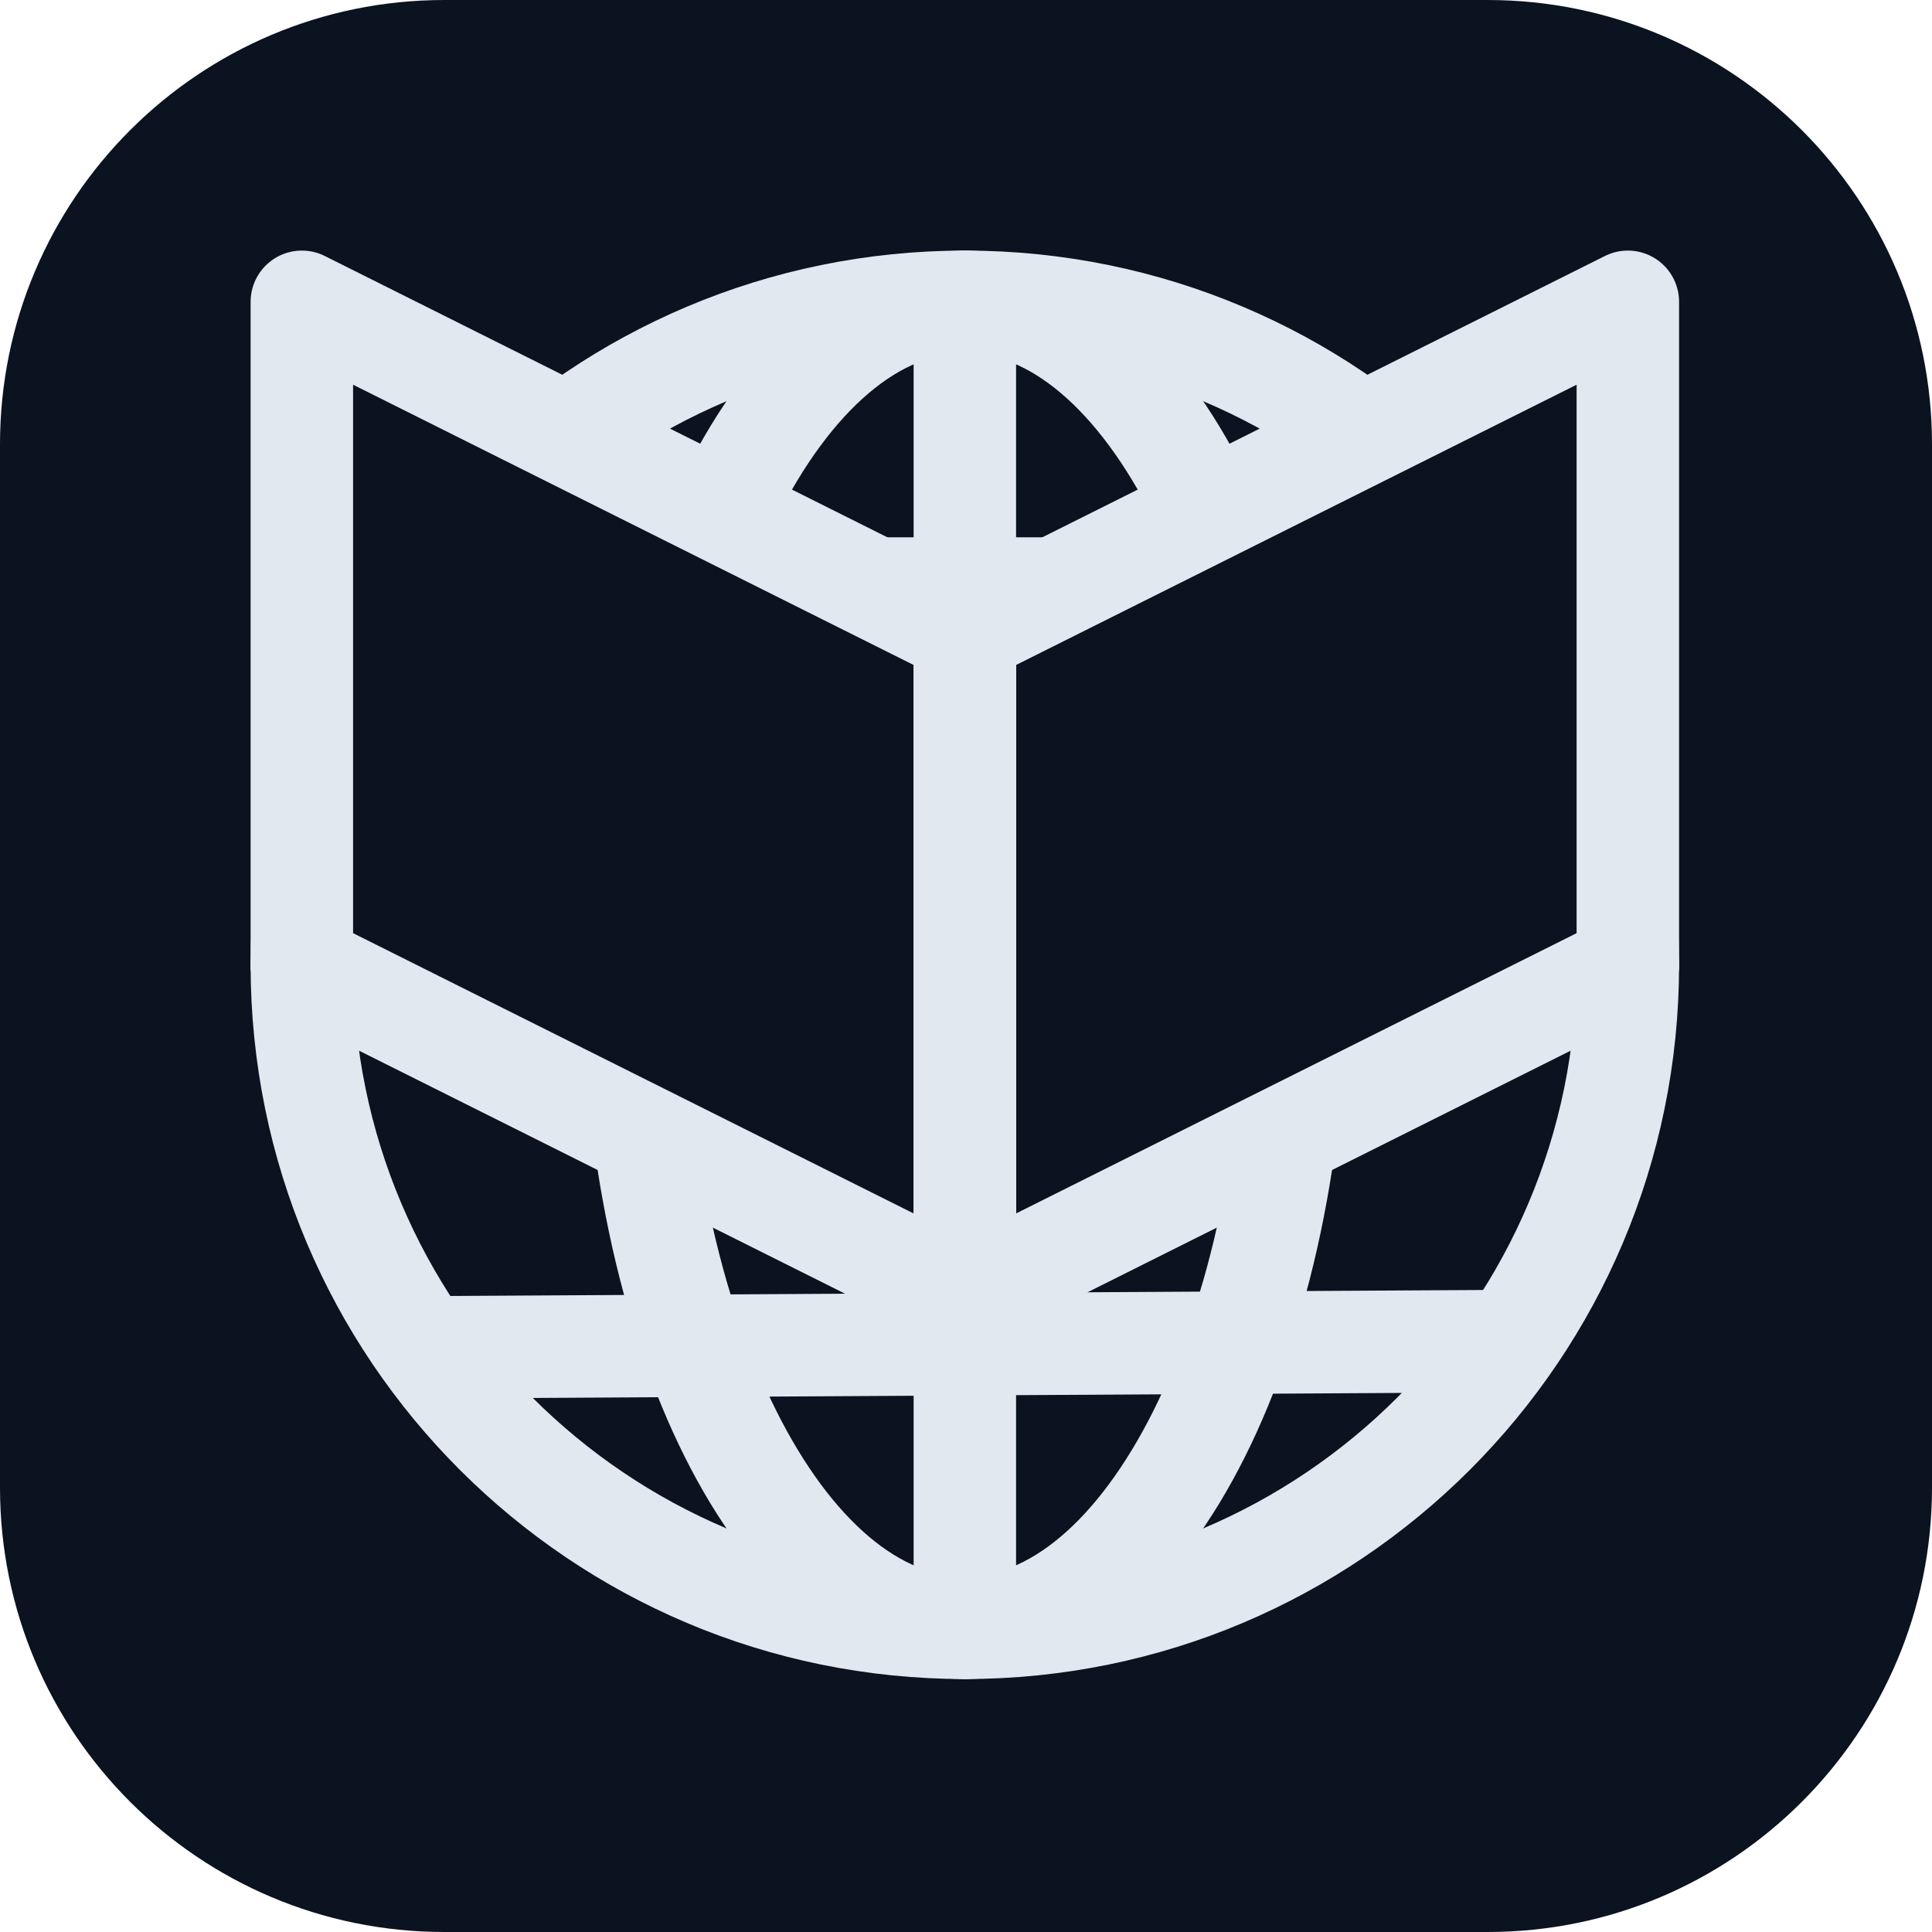
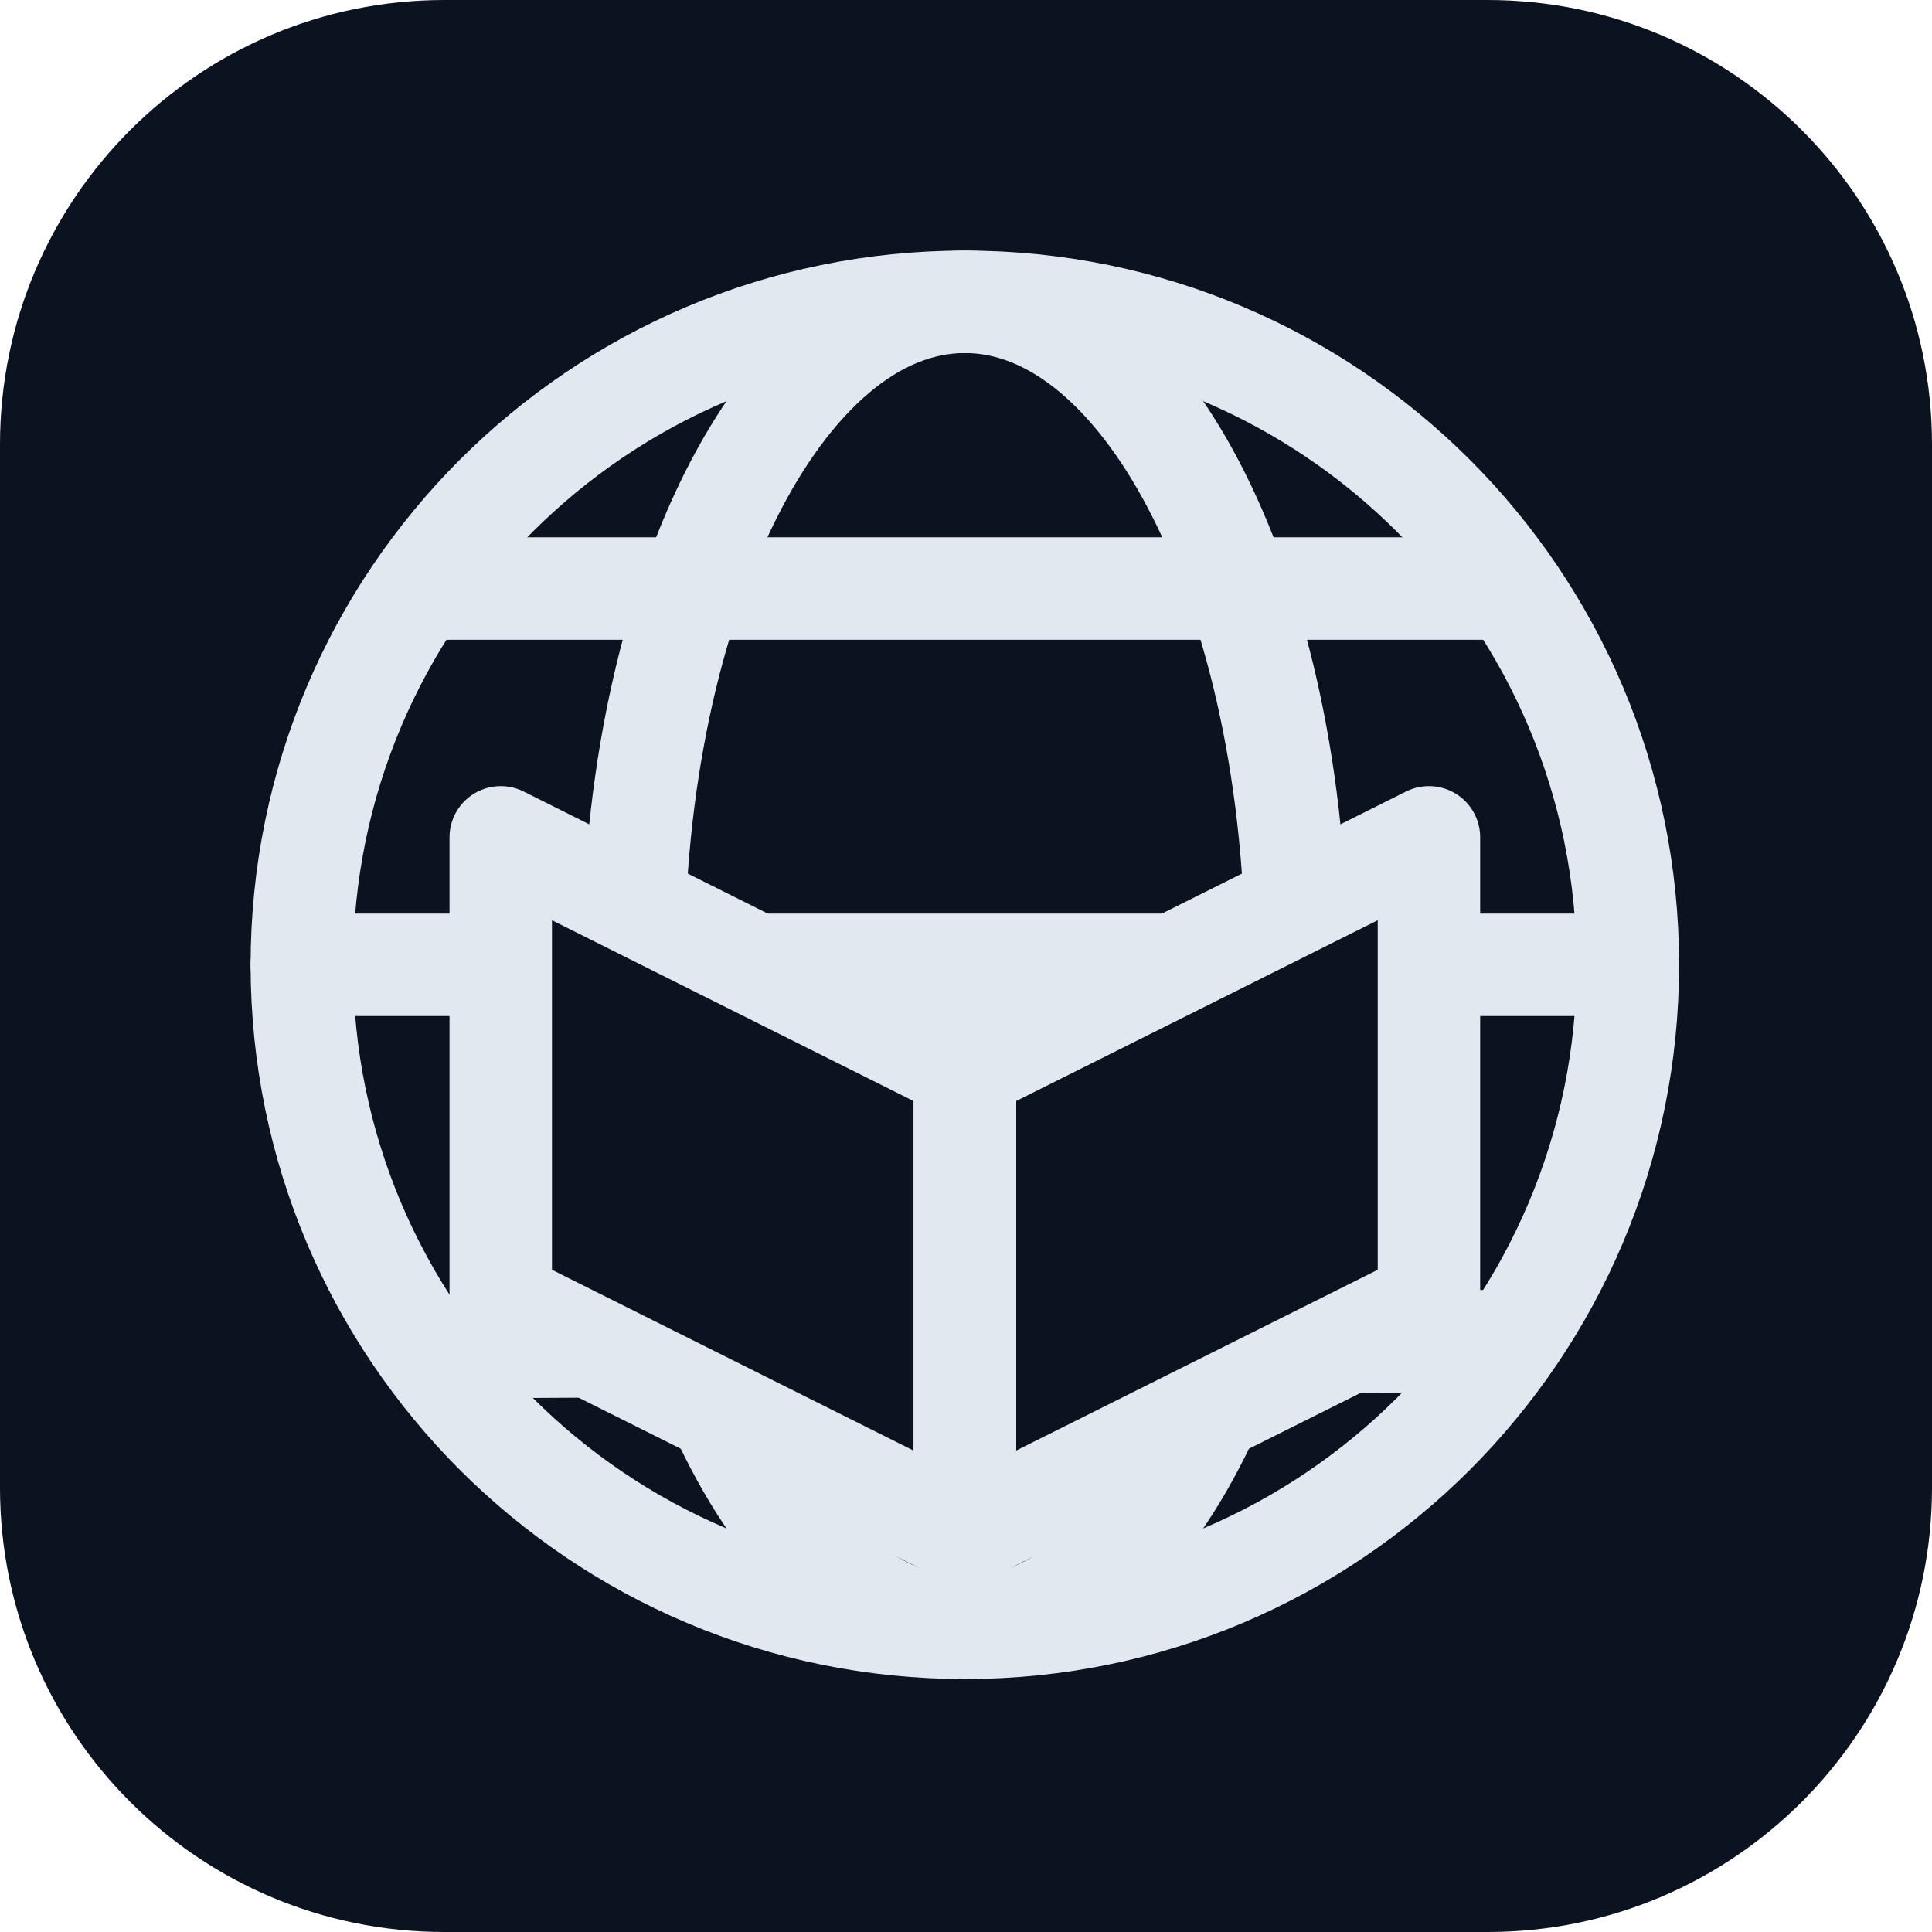
<svg xmlns="http://www.w3.org/2000/svg" viewBox="0 0 64 64" width="64" height="64" role="img" aria-label="Terramentor">
  <rect x="0" y="0" width="64" height="64" rx="14.72" fill="#0b1220" />
  <g transform="translate(9.394 9.019) scale(0.121)" fill="#0b1220" stroke="#e2e8f0" stroke-width="28.052" stroke-linejoin="round" stroke-linecap="round">
-     <circle cx="186.51" cy="189.6" r="181.51" />
-     <g fill="none">
-       <ellipse cx="186.51" cy="189.6" rx="90.76" ry="181.51" />
-       <line x1="334.58" y1="86.59" x2="38.44" y2="86.59" />
-       <line x1="335.38" y1="292.61" x2="38.72" y2="294.33" />
-       <line x1="368.02" y1="189.6" x2="5" y2="189.6" />
+     <clipPath id="tm-cull-kw50hv">
+       <path clip-rule="evenodd" d="M-400 -400 H800 V800 H-400 Z M313.567 154.706 L186.51 218.238 L186.51 345.295 L313.567 281.763 Z M59.453 154.706 L186.51 218.238 L186.51 345.295 L59.453 281.763 Z" />
+     </clipPath>
+     <g clip-path="url(#tm-cull-kw50hv)">
+       <circle cx="186.51" cy="189.6" r="181.51" />
+       <g fill="none">
+         <ellipse cx="186.51" cy="189.6" rx="90.76" ry="181.51" />
+         <line x1="334.58" y1="86.59" x2="38.44" y2="86.59" />
+         <line x1="335.38" y1="292.61" x2="38.72" y2="294.33" />
+         <line x1="368.02" y1="189.6" x2="5" y2="189.6" />
+       </g>
    </g>
-     <polygon points="368.02 8.09 186.51 98.85 186.51 280.36 368.02 189.6 368.02 8.09" />
-     <polygon points="5 8.09 186.51 98.85 186.51 280.36 5 189.6 5 8.09" />
-     <line fill="none" x1="186.51" y1="8.09" x2="186.51" y2="371.11" />
+     <polygon points="313.567 154.706 186.51 218.238 186.51 345.295 313.567 281.763" />
+     <polygon points="59.453 154.706 186.51 218.238 186.51 345.295 59.453 281.763" />
+     <line fill="none" x1="186.51" y1="218.238" x2="186.51" y2="345.295" />
  </g>
</svg>
